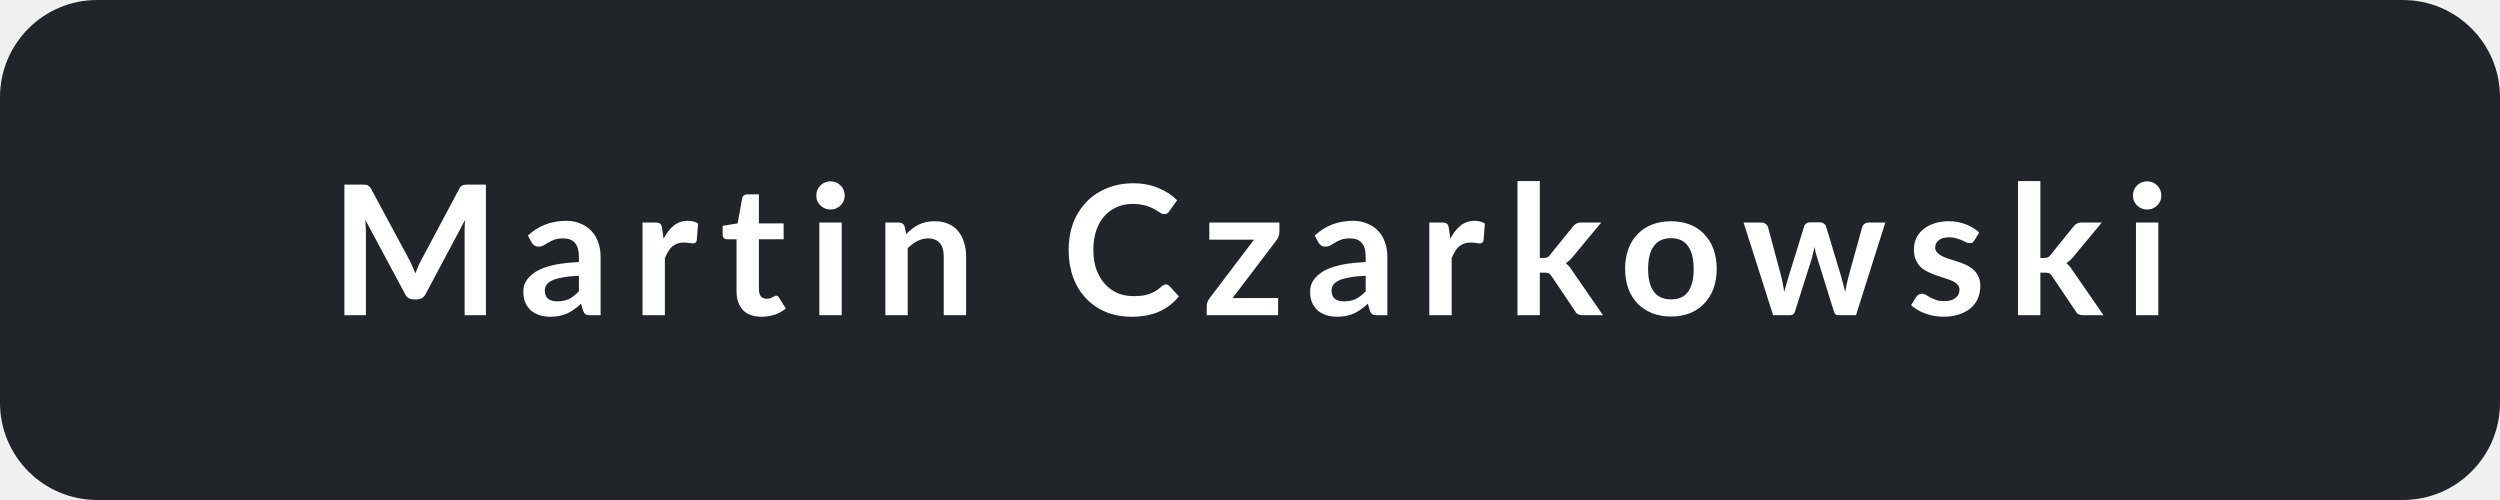
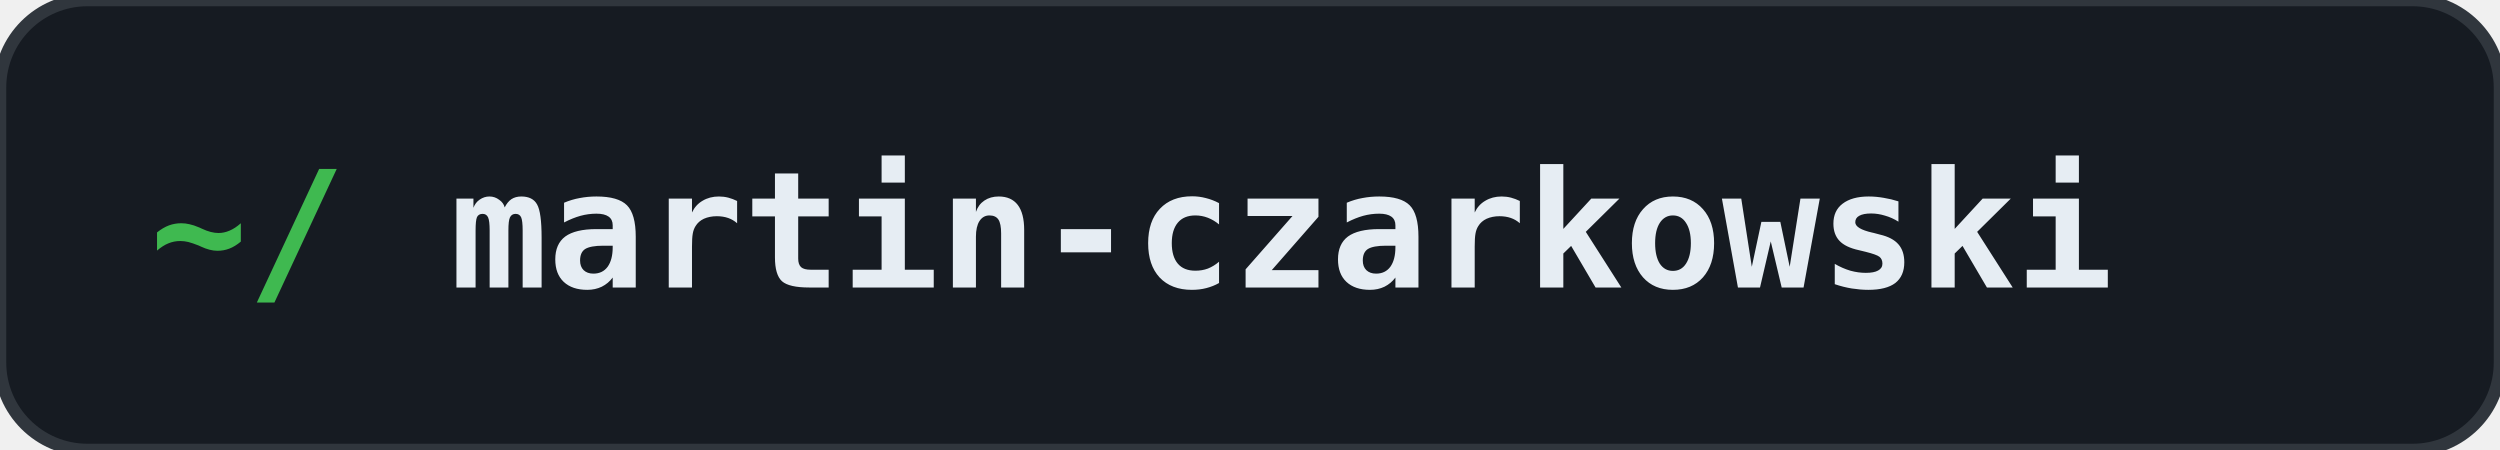
- <svg xmlns="http://www.w3.org/2000/svg" viewBox="0 0 180 36" width="180" height="36">
-   <rect width="180" height="36" rx="7" fill="#212529" />
-   <text x="50%" y="52%" dominant-baseline="middle" text-anchor="middle" font-family="'Lato', sans-serif" font-size="13" font-weight="700" letter-spacing="1.5" fill="#ffffff">Martin Czarkowski</text>
+ <svg xmlns="http://www.w3.org/2000/svg" viewBox="0 0 200 36" width="200" height="36">
+   <rect width="200" height="36" rx="7" fill="#161b22" stroke="#30363d" stroke-width="1" />
+   <text x="12" y="23" font-family="'JetBrains Mono', monospace" font-size="13" font-weight="700" fill="#3fb950">~/</text>
+   <text x="36" y="23" font-family="'JetBrains Mono', monospace" font-size="13" font-weight="700" fill="#e6edf3">martin-czarkowski</text>
</svg>
